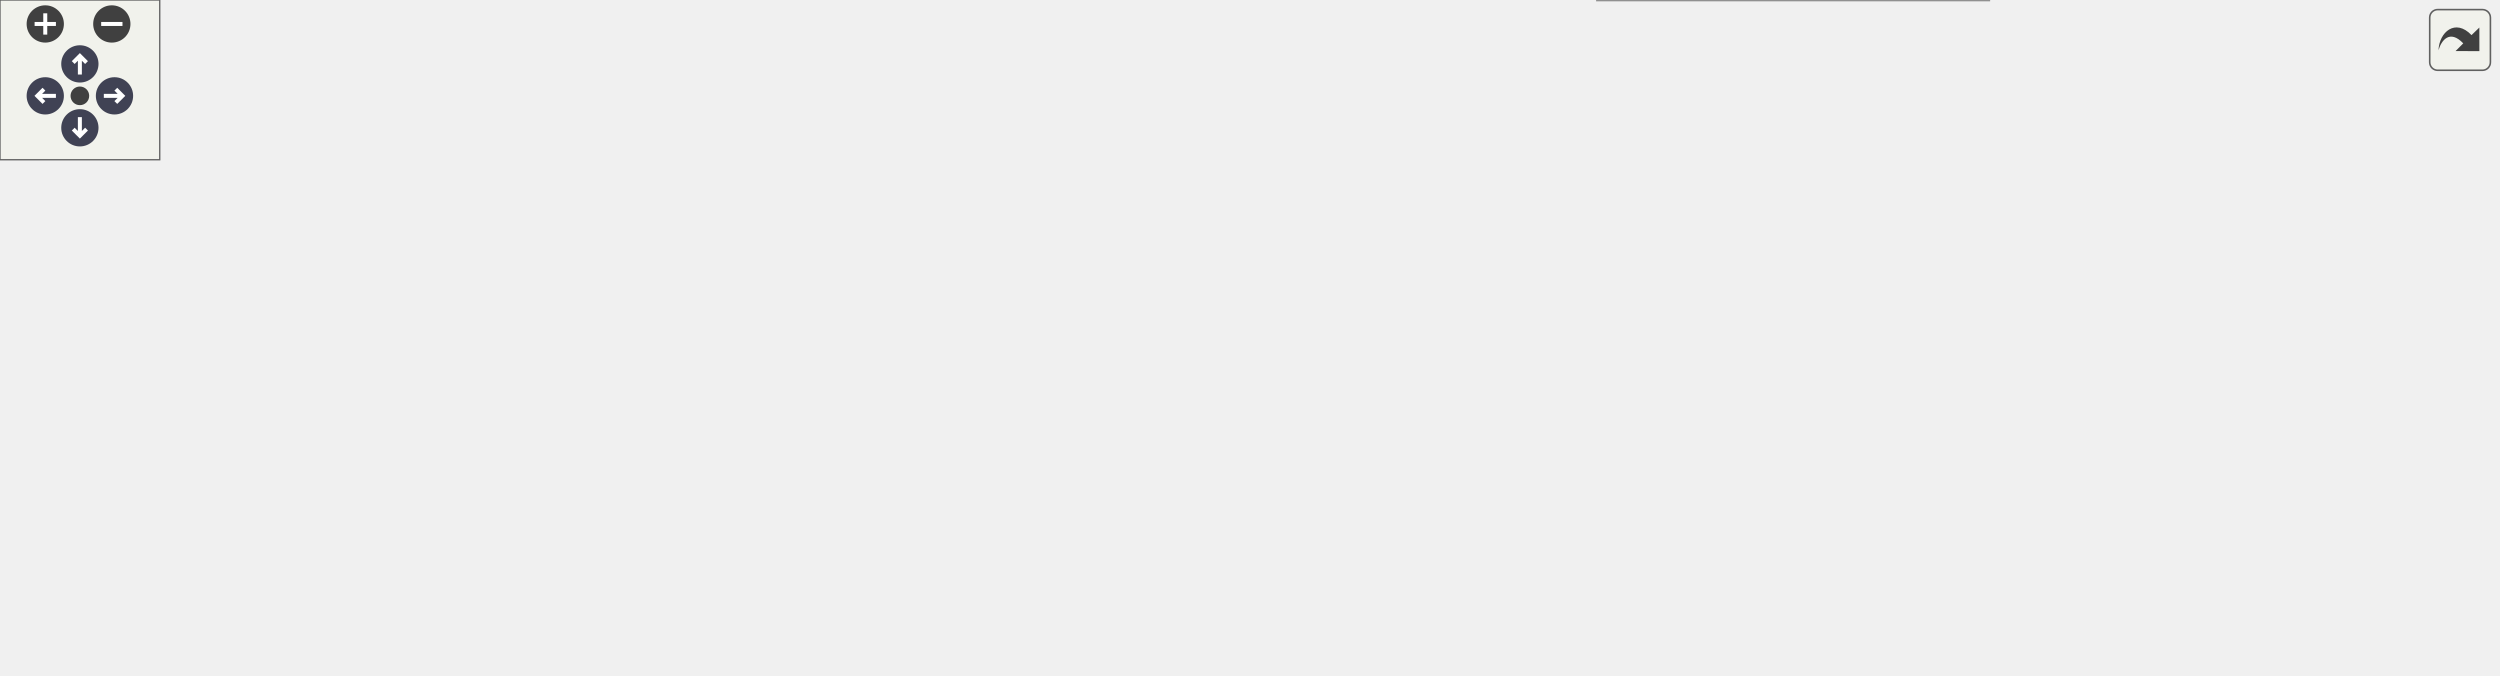
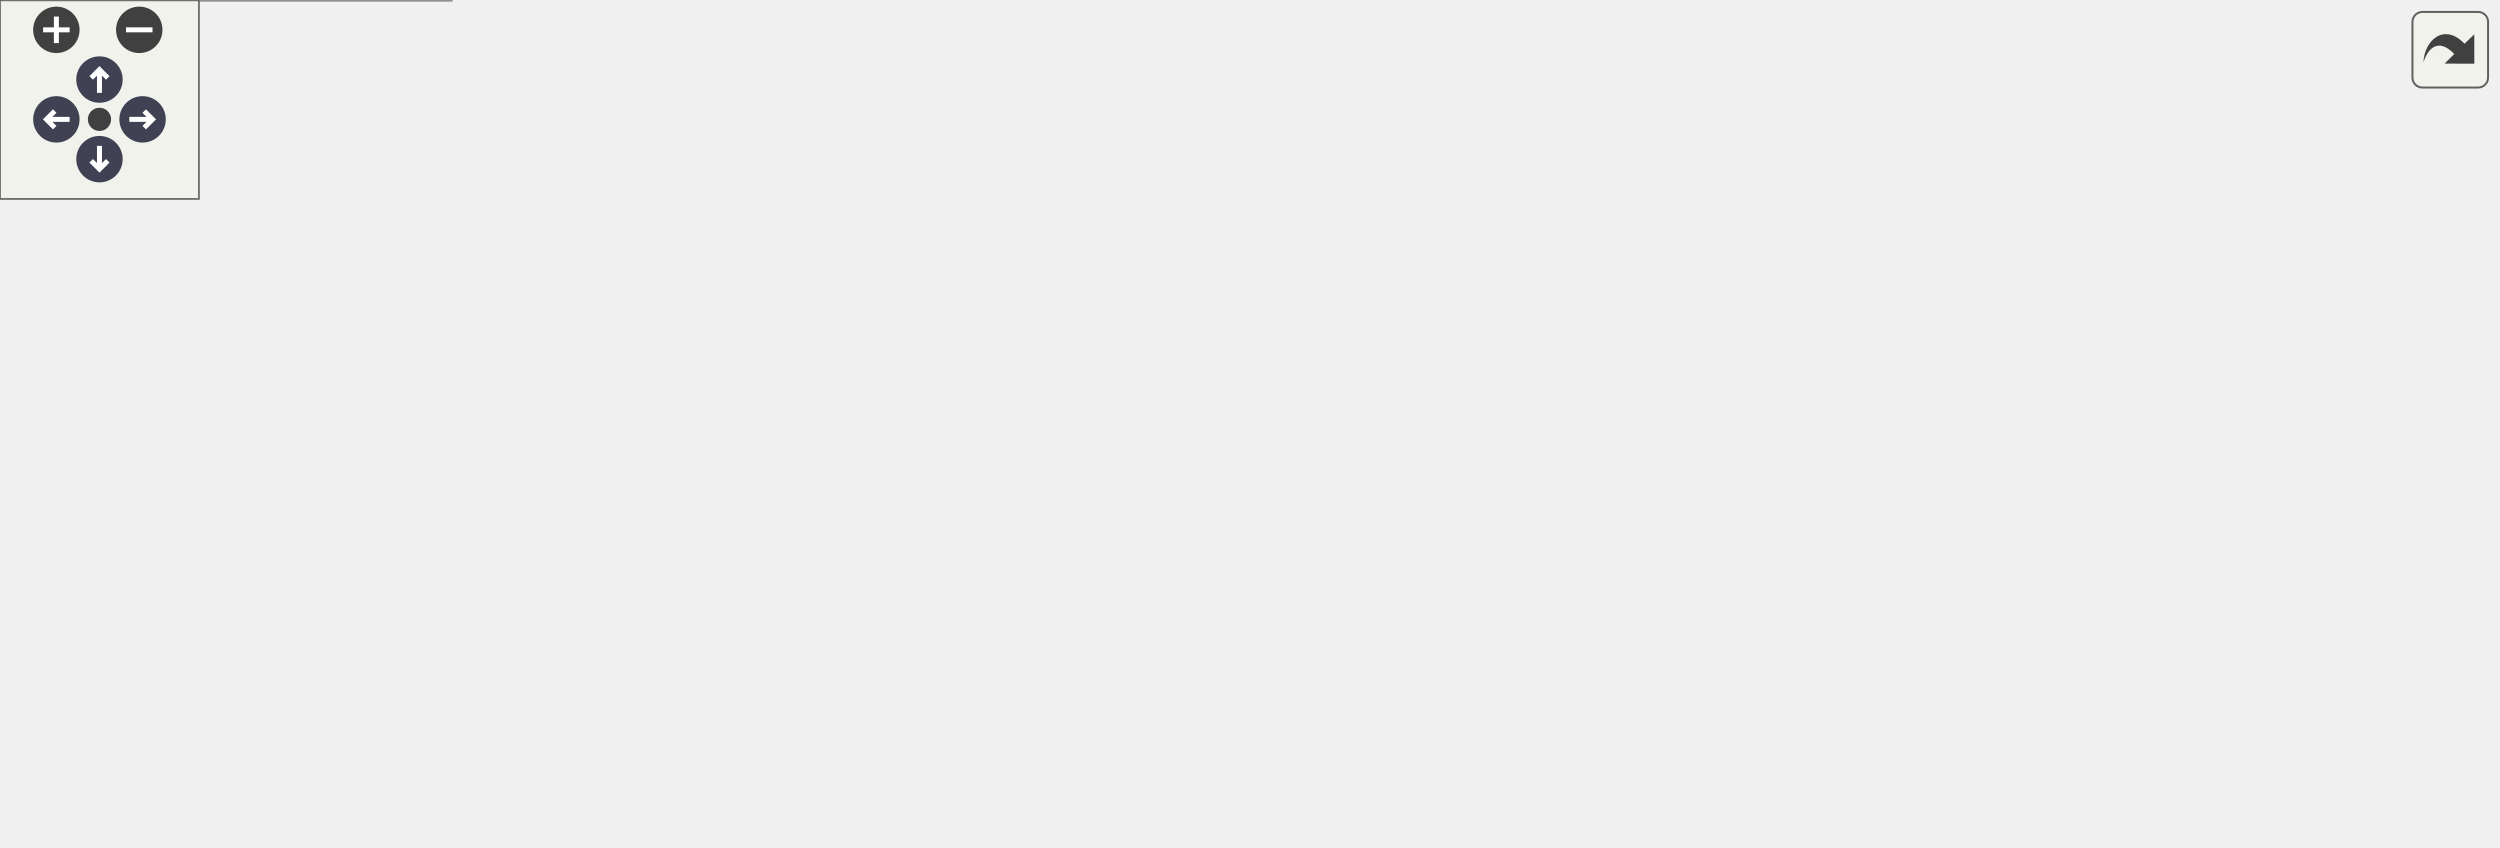
<svg xmlns="http://www.w3.org/2000/svg" xmlns:xlink="http://www.w3.org/1999/xlink" id="main" version="1.1" xml:space="preserve">
  <style type="text/css">
.node, .edge {opacity: 0.7;}
.node.selected, .edge.selected {opacity: 1;}
.edge:hover path { stroke: red; }
.edge:hover polygon { stroke: red; fill: red; }
</style>
  <defs>
    <circle id="rim" cx="0" cy="0" r="7" />
    <circle id="rim2" cx="0" cy="0" r="3.5" />
    <g id="zoomPlus">
      <use xlink:href="#rim" fill="#404040">
        <set attributeName="fill" to="#808080" begin="zoomplus.mouseover" end="zoomplus.mouseout" />
      </use>
      <path d="M-4,0h8M0,-4v8" fill="none" stroke="white" stroke-width="1.5" pointer-events="none" />
    </g>
    <g id="zoomMin">
      <use xlink:href="#rim" fill="#404040">
        <set attributeName="fill" to="#808080" begin="zoomminus.mouseover" end="zoomminus.mouseout" />
      </use>
      <path d="M-4,0h8" fill="none" stroke="white" stroke-width="1.5" pointer-events="none" />
    </g>
    <g id="arrowUp" transform="translate(30 24)">
      <use xlink:href="#rim" />
      <path pointer-events="none" fill="none" stroke="white" stroke-width="1.5" d="M0,-3.0v7 M-2.5,-0.5L0,-3.0L2.5,-0.5" />
    </g>
    <g id="arrowRight" transform="rotate(90) translate(36 -43)">
      <use xlink:href="#rim" />
      <path pointer-events="none" fill="none" stroke="white" stroke-width="1.5" d="M0,-3.0v7 M-2.5,-0.5L0,-3.0L2.5,-0.5" />
    </g>
    <g id="arrowDown" transform="rotate(180) translate(-30 -48)">
      <use xlink:href="#rim" />
      <path pointer-events="none" fill="none" stroke="white" stroke-width="1.5" d="M0,-3.0v7 M-2.5,-0.5L0,-3.0L2.5,-0.5" />
    </g>
    <g id="arrowLeft" transform="rotate(270) translate(-36 17)">
      <use xlink:href="#rim" />
      <path pointer-events="none" fill="none" stroke="white" stroke-width="1.5" d="M0,-3.0v7 M-2.5,-0.5L0,-3.0L2.5,-0.5" />
    </g>
    <g id="resetDef">
      <use xlink:href="#rim2" fill="#404040">
        <set attributeName="fill" to="#808080" begin="reset.mouseover" end="reset.mouseout" />
      </use>
    </g>
  </defs>
  <svg id="graph" class="graph">
    <g id="viewport">
      <g id="Node000001" class="node">
        <g id="a_Node000001">
          <a xlink:title="DirectXリソースの取得">
-             <polygon fill="#999999" stroke="#666666" points="938,-72.5 787,-72.5 787,-53.5 938,-53.5 938,-72.5" />
-             <text text-anchor="middle" x="862.5" y="-60.5" font-family="Helvetica,sans-Serif" font-size="10.00">Span::Texture::GetResource</text>
+             <polygon fill="#999999" stroke="#666666" points="753,-141.5 602,-141.5 602,-122.5 753,-122.5 753,-141.5" />
+             <text text-anchor="middle" x="677.5" y="-129.5" font-family="Helvetica,sans-Serif" font-size="10.00">Span::Texture::GetResource</text>
          </a>
        </g>
      </g>
      <g id="Node000002" class="node">
        <g id="a_Node000002">
          <a xlink:href="classSpan_1_1Renderer.html#a99045dcc7cdaadce2843b7c2540156a3" target="_top" xlink:title="指定スロットにテクスチャをバインドします。Nullの場合は安全なダミーを生成します。">
-             <polygon fill="white" stroke="#666666" points="751,-115.5 596,-115.5 596,-96.5 751,-96.5 751,-115.5" />
-             <text text-anchor="middle" x="673.5" y="-103.5" font-family="Helvetica,sans-Serif" font-size="10.00">Span::Renderer::BindTexture</text>
+             <polygon fill="white" stroke="#666666" points="566,-98.5 411,-98.5 411,-79.5 566,-79.5 566,-98.5" />
+             <text text-anchor="middle" x="488.5" y="-86.5" font-family="Helvetica,sans-Serif" font-size="10.00">Span::Renderer::BindTexture</text>
          </a>
        </g>
      </g>
      <g id="edge1_Node000001_Node000002" class="edge">
        <g id="a_edge1_Node000001_Node000002">
          <a xlink:title=" ">
-             <path fill="none" stroke="#63b8ff" d="M810.23,-74.79C780.56,-81.61 743.7,-90.09 715.89,-96.48" />
-             <polygon fill="#63b8ff" stroke="#63b8ff" points="811.04,-78.2 820,-72.54 809.47,-71.37 811.04,-78.2" />
+             <path fill="none" stroke="#63b8ff" d="M625.23,-120.21C595.56,-113.39 558.7,-104.91 530.89,-98.52" />
+             <polygon fill="#63b8ff" stroke="#63b8ff" points="624.47,-123.63 635,-122.46 626.04,-116.8 624.47,-123.63" />
          </a>
        </g>
      </g>
      <g id="Node000009" class="node">
        <g id="a_Node000009">
          <a xlink:href="classSpan_1_1IBLBuilder.html#a2712bd9d7b65c7ecd7af5bcecfd2609d" target="_top" xlink:title="環境に依存しないBRDF Integration LUT を生成します。">
-             <polygon fill="white" stroke="#666666" points="747,-78 600,-78 600,-48 747,-48 747,-78" />
-             <text text-anchor="start" x="608" y="-66" font-family="Helvetica,sans-Serif" font-size="10.00">Span::IBLBuilder::Generate</text>
-             <text text-anchor="middle" x="673.5" y="-55" font-family="Helvetica,sans-Serif" font-size="10.00">BRDFLUT</text>
+             <polygon fill="white" stroke="#666666" points="562,-147 415,-147 415,-117 562,-117 562,-147" />
+             <text text-anchor="start" x="423" y="-135" font-family="Helvetica,sans-Serif" font-size="10.00">Span::IBLBuilder::Generate</text>
+             <text text-anchor="middle" x="488.5" y="-124" font-family="Helvetica,sans-Serif" font-size="10.00">BRDFLUT</text>
          </a>
        </g>
      </g>
      <g id="edge9_Node000001_Node000009" class="edge">
        <g id="a_edge9_Node000001_Node000009">
          <a xlink:title=" ">
-             <path fill="none" stroke="#63b8ff" d="M776.63,-63C766.83,-63 756.89,-63 747.27,-63" />
-             <polygon fill="#63b8ff" stroke="#63b8ff" points="776.79,-66.5 786.79,-63 776.79,-59.5 776.79,-66.5" />
+             <path fill="none" stroke="#63b8ff" d="M591.63,-132C581.83,-132 571.89,-132 562.27,-132" />
+             <polygon fill="#63b8ff" stroke="#63b8ff" points="591.79,-135.5 601.79,-132 591.79,-128.5 591.79,-135.5" />
          </a>
        </g>
      </g>
      <g id="Node000011" class="node">
        <g id="a_Node000011">
          <a xlink:href="classSpan_1_1IBLBuilder.html#ae51664c9b81e06e322555ed05fbd3b50" target="_top" xlink:title="環境Cubemapから、Specular用 Prefilter Environment Map を生成。">
-             <polygon fill="white" stroke="#666666" points="747,-30 600,-30 600,0 747,0 747,-30" />
-             <text text-anchor="start" x="608" y="-18" font-family="Helvetica,sans-Serif" font-size="10.00">Span::IBLBuilder::Generate</text>
-             <text text-anchor="middle" x="673.5" y="-7" font-family="Helvetica,sans-Serif" font-size="10.00">PrefilterMap</text>
+             <polygon fill="white" stroke="#666666" points="562,-195 415,-195 415,-165 562,-165 562,-195" />
+             <text text-anchor="start" x="423" y="-183" font-family="Helvetica,sans-Serif" font-size="10.00">Span::IBLBuilder::Generate</text>
+             <text text-anchor="middle" x="488.5" y="-172" font-family="Helvetica,sans-Serif" font-size="10.00">PrefilterMap</text>
          </a>
        </g>
      </g>
      <g id="edge12_Node000001_Node000011" class="edge">
        <g id="a_edge12_Node000001_Node000011">
          <a xlink:title=" ">
-             <path fill="none" stroke="#63b8ff" d="M814.28,-50.88C789.66,-44.56 759.3,-36.77 733.18,-30.06" />
-             <polygon fill="#63b8ff" stroke="#63b8ff" points="813.55,-54.31 824.11,-53.4 815.29,-47.53 813.55,-54.31" />
+             <path fill="none" stroke="#63b8ff" d="M629.28,-144.12C604.66,-150.44 574.3,-158.23 548.18,-164.94" />
+             <polygon fill="#63b8ff" stroke="#63b8ff" points="630.29,-147.47 639.11,-141.6 628.55,-140.69 630.29,-147.47" />
          </a>
        </g>
      </g>
      <g id="Node000003" class="node">
        <g id="a_Node000003">
          <a xlink:href="classSpan_1_1Renderer.html#a2a47762d9edc86294bef1d38ab5e93b9" target="_top" xlink:title="フレーム共通リソースをバインドする">
-             <polygon fill="white" stroke="#666666" points="533.5,-193 383.5,-193 383.5,-163 533.5,-163 533.5,-193" />
-             <text text-anchor="start" x="391.5" y="-181" font-family="Helvetica,sans-Serif" font-size="10.00">Span::Renderer::BindGlobal</text>
-             <text text-anchor="middle" x="458.5" y="-170" font-family="Helvetica,sans-Serif" font-size="10.00">Resources</text>
+             <polygon fill="white" stroke="#666666" points="348.5,-110 198.5,-110 198.5,-80 348.5,-80 348.5,-110" />
+             <text text-anchor="start" x="206.5" y="-98" font-family="Helvetica,sans-Serif" font-size="10.00">Span::Renderer::BindGlobal</text>
+             <text text-anchor="middle" x="273.5" y="-87" font-family="Helvetica,sans-Serif" font-size="10.00">Resources</text>
          </a>
        </g>
      </g>
      <g id="edge2_Node000002_Node000003" class="edge">
        <g id="a_edge2_Node000002_Node000003">
          <a xlink:title=" ">
-             <path fill="none" stroke="#63b8ff" d="M639.67,-119.39C617.37,-128.27 587.12,-139.92 560,-149 545.45,-153.87 529.55,-158.69 514.79,-162.95" />
-             <polygon fill="#63b8ff" stroke="#63b8ff" points="641.03,-122.61 649.01,-115.64 638.42,-116.12 641.03,-122.61" />
-           </a>
-         </g>
-       </g>
-       <g id="Node000004" class="node">
-         <g id="a_Node000004">
+             <path fill="none" stroke="#63b8ff" d="M400.81,-91.44C383.5,-91.93 365.47,-92.44 348.64,-92.91" />
+             <polygon fill="#63b8ff" stroke="#63b8ff" points="401.01,-94.94 410.9,-91.16 400.81,-87.94 401.01,-94.94" />
+           </a>
+         </g>
+       </g>
+       <g id="Node000005" class="node">
+         <g id="a_Node000005">
          <a xlink:href="classSpan_1_1Renderer.html#ade1cd95fe5d2e6aa78493393ce39c767" target="_top" xlink:title="メッシュ描画コマンドの発行。">
-             <polygon fill="white" stroke="#666666" points="321,-144.5 172,-144.5 172,-125.5 321,-125.5 321,-144.5" />
-             <text text-anchor="middle" x="246.5" y="-132.5" font-family="Helvetica,sans-Serif" font-size="10.00">Span::Renderer::DrawMesh</text>
-           </a>
-         </g>
-       </g>
-       <g id="edge6_Node000002_Node000004" class="edge">
-         <g id="a_edge6_Node000002_Node000004">
-           <a xlink:title=" ">
-             <path fill="none" stroke="#63b8ff" d="M585.77,-113.95C577.07,-114.68 568.36,-115.37 560,-116 478.29,-122.11 384.45,-127.62 321.1,-131.11" />
-             <polygon fill="#63b8ff" stroke="#63b8ff" points="586.3,-117.42 595.97,-113.09 585.71,-110.45 586.3,-117.42" />
+             <polygon fill="white" stroke="#666666" points="348,-24.5 199,-24.5 199,-5.5 348,-5.5 348,-24.5" />
+             <text text-anchor="middle" x="273.5" y="-12.5" font-family="Helvetica,sans-Serif" font-size="10.00">Span::Renderer::DrawMesh</text>
+           </a>
+         </g>
+       </g>
+       <g id="edge4_Node000002_Node000005" class="edge">
+         <g id="a_edge4_Node000002_Node000005">
+           <a xlink:title=" ">
+             <path fill="none" stroke="#63b8ff" d="M462.96,-74.22C440.74,-61.47 406.72,-43.49 375,-33 364.73,-29.6 353.66,-26.8 342.73,-24.51" />
+             <polygon fill="#63b8ff" stroke="#63b8ff" points="461.32,-77.32 471.73,-79.33 464.85,-71.27 461.32,-77.32" />
          </a>
        </g>
      </g>
      <g id="Node000007" class="node">
        <g id="a_Node000007">
          <a xlink:href="classSpan_1_1SSAOPass.html#af7229ce70bbcfc88e3313d23623304f7" target="_top" xlink:title="SSAOの描画を実行します。">
-             <polygon fill="white" stroke="#666666" points="528.5,-106.5 388.5,-106.5 388.5,-87.5 528.5,-87.5 528.5,-106.5" />
-             <text text-anchor="middle" x="458.5" y="-94.5" font-family="Helvetica,sans-Serif" font-size="10.00">Span::SSAOPass::Execute</text>
+             <polygon fill="white" stroke="#666666" points="343.5,-61.5 203.5,-61.5 203.5,-42.5 343.5,-42.5 343.5,-61.5" />
+             <text text-anchor="middle" x="273.5" y="-49.5" font-family="Helvetica,sans-Serif" font-size="10.00">Span::SSAOPass::Execute</text>
          </a>
        </g>
      </g>
      <g id="edge7_Node000002_Node000007" class="edge">
        <g id="a_edge7_Node000002_Node000007">
          <a xlink:title=" ">
-             <path fill="none" stroke="#63b8ff" d="M585.76,-102.33C566.76,-101.53 546.9,-100.69 528.7,-99.92" />
-             <polygon fill="#63b8ff" stroke="#63b8ff" points="585.76,-105.84 595.9,-102.76 586.06,-98.84 585.76,-105.84" />
+             <path fill="none" stroke="#63b8ff" d="M422.76,-77.75C392.98,-72.58 358.03,-66.51 329.54,-61.56" />
+             <polygon fill="#63b8ff" stroke="#63b8ff" points="422.2,-81.21 432.65,-79.47 423.39,-74.31 422.2,-81.21" />
          </a>
        </g>
      </g>
      <g id="Node000008" class="node">
        <g id="a_Node000008">
          <a xlink:href="classSpan_1_1SkyboxPass.html#af1afdca89ea3cd26dba659c722c700ce" target="_top" xlink:title="スカイボックスを描画します。RendererのCBVアロケータを使用します。">
-             <polygon fill="white" stroke="#666666" points="530.5,-69.5 386.5,-69.5 386.5,-50.5 530.5,-50.5 530.5,-69.5" />
-             <text text-anchor="middle" x="458.5" y="-57.5" font-family="Helvetica,sans-Serif" font-size="10.00">Span::SkyboxPass::Render</text>
+             <polygon fill="white" stroke="#666666" points="345.5,-147.5 201.5,-147.5 201.5,-128.5 345.5,-128.5 345.5,-147.5" />
+             <text text-anchor="middle" x="273.5" y="-135.5" font-family="Helvetica,sans-Serif" font-size="10.00">Span::SkyboxPass::Render</text>
          </a>
        </g>
      </g>
      <g id="edge8_Node000002_Node000008" class="edge">
        <g id="a_edge8_Node000002_Node000008">
          <a xlink:title=" ">
-             <path fill="none" stroke="#63b8ff" d="M624.06,-93.98C614.74,-91.67 605.07,-89.26 596,-87 580,-83.01 576.13,-81.46 560,-78 545.96,-74.99 530.74,-72.08 516.5,-69.52" />
-             <polygon fill="#63b8ff" stroke="#63b8ff" points="623.42,-97.43 633.97,-96.44 625.11,-90.64 623.42,-97.43" />
+             <path fill="none" stroke="#63b8ff" d="M437.47,-101.02C428.63,-103.26 419.53,-105.64 411,-108 394.88,-112.46 391.24,-115 375,-119 360.78,-122.51 345.28,-125.73 330.82,-128.48" />
+             <polygon fill="#63b8ff" stroke="#63b8ff" points="438.44,-104.38 447.3,-98.56 436.74,-97.59 438.44,-104.38" />
+           </a>
+         </g>
+       </g>
+       <g id="Node000004" class="node">
+         <g id="a_Node000004">
+           <a xlink:href="classSpan_1_1RenderingSystem.html#aa0113a8f2b55129115c4da2c6ba449c4" target="_top" xlink:title="毎フレーム呼び出されます。ここにゲームロジックを記述します。">
+             <polygon fill="white" stroke="#666666" points="134.5,-110 1.5,-110 1.5,-80 134.5,-80 134.5,-110" />
+             <text text-anchor="start" x="9.5" y="-98" font-family="Helvetica,sans-Serif" font-size="10.00">Span::RenderingSystem</text>
+             <text text-anchor="middle" x="68" y="-87" font-family="Helvetica,sans-Serif" font-size="10.00">::OnUpdate</text>
          </a>
        </g>
      </g>
      <g id="edge3_Node000003_Node000004" class="edge">
        <g id="a_edge3_Node000003_Node000004">
          <a xlink:title=" ">
-             <path fill="none" stroke="#63b8ff" d="M374.11,-160.93C346.84,-155.34 317.54,-149.34 294,-144.52" />
-             <polygon fill="#63b8ff" stroke="#63b8ff" points="373.55,-164.38 384.05,-162.96 374.96,-157.53 373.55,-164.38" />
-           </a>
-         </g>
-       </g>
-       <g id="Node000005" class="node">
-         <g id="a_Node000005">
-           <a xlink:href="classSpan_1_1RenderingSystem.html#aa0113a8f2b55129115c4da2c6ba449c4" target="_top" xlink:title="毎フレーム呼び出されます。ここにゲームロジックを記述します。">
-             <polygon fill="white" stroke="#666666" points="134.5,-86 1.5,-86 1.5,-56 134.5,-56 134.5,-86" />
-             <text text-anchor="start" x="9.5" y="-74" font-family="Helvetica,sans-Serif" font-size="10.00">Span::RenderingSystem</text>
-             <text text-anchor="middle" x="68" y="-63" font-family="Helvetica,sans-Serif" font-size="10.00">::OnUpdate</text>
-           </a>
-         </g>
-       </g>
-       <g id="edge4_Node000004_Node000005" class="edge">
-         <g id="a_edge4_Node000004_Node000005">
-           <a xlink:title=" ">
-             <path fill="none" stroke="#63b8ff" d="M209.43,-121.92C180.69,-111.5 140.43,-96.9 110.38,-86" />
-             <polygon fill="#63b8ff" stroke="#63b8ff" points="208.48,-125.3 219.08,-125.42 210.87,-118.72 208.48,-125.3" />
+             <path fill="none" stroke="#63b8ff" d="M188.3,-95C170.36,-95 151.68,-95 134.57,-95" />
+             <polygon fill="#63b8ff" stroke="#63b8ff" points="188.46,-98.5 198.46,-95 188.46,-91.5 188.46,-98.5" />
+           </a>
+         </g>
+       </g>
+       <g id="edge5_Node000005_Node000004" class="edge">
+         <g id="a_edge5_Node000005_Node000004">
+           <a xlink:title=" ">
+             <path fill="none" stroke="#63b8ff" d="M190.69,-27.04C184.29,-28.77 177.99,-30.75 172,-33 141.13,-44.6 109.13,-65.5 89.16,-79.8" />
+             <polygon fill="#63b8ff" stroke="#63b8ff" points="191.95,-30.34 200.8,-24.52 190.25,-23.55 191.95,-30.34" />
          </a>
        </g>
      </g>
      <g id="Node000006" class="node">
        <g id="a_Node000006">
          <a xlink:href="classSpan_1_1MaterialPreviewer.html#a7af64e04a1aae97d04d3a2bbe15f50a8" target="_top" xlink:title="オフスクリーンターゲットに球体を描画します。">
-             <polygon fill="white" stroke="#666666" points="136,-150 0,-150 0,-120 136,-120 136,-150" />
-             <text text-anchor="start" x="8" y="-138" font-family="Helvetica,sans-Serif" font-size="10.00">Span::MaterialPreviewer</text>
-             <text text-anchor="middle" x="68" y="-127" font-family="Helvetica,sans-Serif" font-size="10.00">::Render</text>
-           </a>
-         </g>
-       </g>
-       <g id="edge5_Node000004_Node000006" class="edge">
-         <g id="a_edge5_Node000004_Node000006">
-           <a xlink:title=" ">
-             <path fill="none" stroke="#63b8ff" d="M161.88,-135C153.29,-135 144.64,-135 136.25,-135" />
-             <polygon fill="#63b8ff" stroke="#63b8ff" points="161.93,-138.5 171.93,-135 161.93,-131.5 161.93,-138.5" />
+             <polygon fill="white" stroke="#666666" points="136,-30 0,-30 0,0 136,0 136,-30" />
+             <text text-anchor="start" x="8" y="-18" font-family="Helvetica,sans-Serif" font-size="10.00">Span::MaterialPreviewer</text>
+             <text text-anchor="middle" x="68" y="-7" font-family="Helvetica,sans-Serif" font-size="10.00">::Render</text>
+           </a>
+         </g>
+       </g>
+       <g id="edge6_Node000005_Node000006" class="edge">
+         <g id="a_edge6_Node000005_Node000006">
+           <a xlink:title=" ">
+             <path fill="none" stroke="#63b8ff" d="M188.55,-15C171.07,-15 152.86,-15 136.09,-15" />
+             <polygon fill="#63b8ff" stroke="#63b8ff" points="188.74,-18.5 198.74,-15 188.74,-11.5 188.74,-18.5" />
          </a>
        </g>
      </g>
      <g id="Node000010" class="node">
        <g id="a_Node000010">
          <a xlink:href="classSpan_1_1Renderer.html#a9616b9e065e231672478eb4db58d4d5f" target="_top" xlink:title=" ">
-             <polygon fill="white" stroke="#666666" points="560,-32.5 357,-32.5 357,-13.5 560,-13.5 560,-32.5" />
-             <text text-anchor="middle" x="458.5" y="-20.5" font-family="Helvetica,sans-Serif" font-size="10.00">Span::Renderer::LoadEnvironmentMap</text>
+             <polygon fill="white" stroke="#666666" points="375,-184.5 172,-184.5 172,-165.5 375,-165.5 375,-184.5" />
+             <text text-anchor="middle" x="273.5" y="-172.5" font-family="Helvetica,sans-Serif" font-size="10.00">Span::Renderer::LoadEnvironmentMap</text>
          </a>
        </g>
      </g>
      <g id="edge10_Node000009_Node000010" class="edge">
        <g id="a_edge10_Node000009_Node000010">
          <a xlink:title=" ">
-             <path fill="none" stroke="#63b8ff" d="M589.89,-46.69C579.83,-44.75 569.68,-42.81 560,-41 544.93,-38.18 528.57,-35.21 513.51,-32.51" />
-             <polygon fill="#63b8ff" stroke="#63b8ff" points="589.43,-50.17 599.91,-48.63 590.76,-43.29 589.43,-50.17" />
-           </a>
-         </g>
-       </g>
-       <g id="edge11_Node000010_Node000005" class="edge">
-         <g id="a_edge11_Node000010_Node000005">
-           <a xlink:title=" ">
-             <path fill="none" stroke="#63b8ff" d="M369.97,-33.82C298.64,-42.63 199.47,-54.88 134.77,-62.87" />
-             <polygon fill="#63b8ff" stroke="#63b8ff" points="370.79,-37.24 380.28,-32.54 369.93,-30.29 370.79,-37.24" />
+             <path fill="none" stroke="#63b8ff" d="M412.28,-149.17C399.84,-151.88 387.07,-154.58 375,-157 360.49,-159.91 344.75,-162.84 330.13,-165.46" />
+             <polygon fill="#63b8ff" stroke="#63b8ff" points="413.14,-152.56 422.16,-147 411.64,-145.72 413.14,-152.56" />
+           </a>
+         </g>
+       </g>
+       <g id="edge11_Node000010_Node000004" class="edge">
+         <g id="a_edge11_Node000010_Node000004">
+           <a xlink:title=" ">
+             <path fill="none" stroke="#63b8ff" d="M190.69,-162.96C184.29,-161.23 177.99,-159.25 172,-157 141.13,-145.4 109.13,-124.5 89.16,-110.2" />
+             <polygon fill="#63b8ff" stroke="#63b8ff" points="190.25,-166.45 200.8,-165.48 191.95,-159.66 190.25,-166.45" />
          </a>
        </g>
      </g>
      <g id="edge13_Node000011_Node000010" class="edge">
        <g id="a_edge13_Node000011_Node000010">
          <a xlink:title=" ">
-             <path fill="none" stroke="#63b8ff" d="M589.78,-18.11C580.07,-18.47 570.07,-18.85 560.15,-19.22" />
-             <polygon fill="#63b8ff" stroke="#63b8ff" points="589.93,-21.6 599.79,-17.73 589.67,-14.61 589.93,-21.6" />
+             <path fill="none" stroke="#63b8ff" d="M404.78,-178.06C395.07,-177.83 385.07,-177.6 375.15,-177.36" />
+             <polygon fill="#63b8ff" stroke="#63b8ff" points="404.71,-181.56 414.79,-178.29 404.88,-174.56 404.71,-181.56" />
          </a>
        </g>
      </g>
    </g>
  </svg>
  <g id="navigator" transform="translate(0 0)" fill="#404254">
    <rect fill="#f2f5e9" fill-opacity="0.5" stroke="#606060" stroke-width=".5" x="0" y="0" width="60" height="60" />
    <use id="zoomplus" xlink:href="#zoomPlus" x="17" y="9" />
    <use id="zoomminus" xlink:href="#zoomMin" x="42" y="9" />
    <use id="reset" xlink:href="#resetDef" x="30" y="36" />
    <use id="arrowup" xlink:href="#arrowUp" x="0" y="0" />
    <use id="arrowright" xlink:href="#arrowRight" x="0" y="0" />
    <use id="arrowdown" xlink:href="#arrowDown" x="0" y="0" />
    <use id="arrowleft" xlink:href="#arrowLeft" x="0" y="0" />
  </g>
  <svg viewBox="0 0 15 15" width="100%" height="30px" preserveAspectRatio="xMaxYMin meet">
    <g id="arrow_out" transform="scale(0.3 0.3)">
      <a xlink:href="classSpan_1_1Texture_af654e1e521ed18e71b35ca59cce1da75_icgraph_org.svg" target="_base">
        <rect id="button" ry="5" rx="5" y="6" x="6" height="38" width="38" fill="#f2f5e9" fill-opacity="0.5" stroke="#606060" stroke-width="1.0" />
        <path id="arrow" d="M 11.5,31.437 C 11.94,20.098 22.043,11.323 32.159,21.979 L 37.069,17.246 C 37.069,17.246 37.088,32 37.088,32 L 22.16,31.978 C 22.16,31.978 26.998,27.14 26.998,27.14 C 18.529,18.264 13.292,25.23 11.5,31.437 z" style="fill:#404040;" />
      </a>
    </g>
  </svg>
  <style type="text/css">

[data-mouse-over-selected='false'] { opacity: 0.7; }
[data-mouse-over-selected='true']  { opacity: 1.0; }

</style>
</svg>
